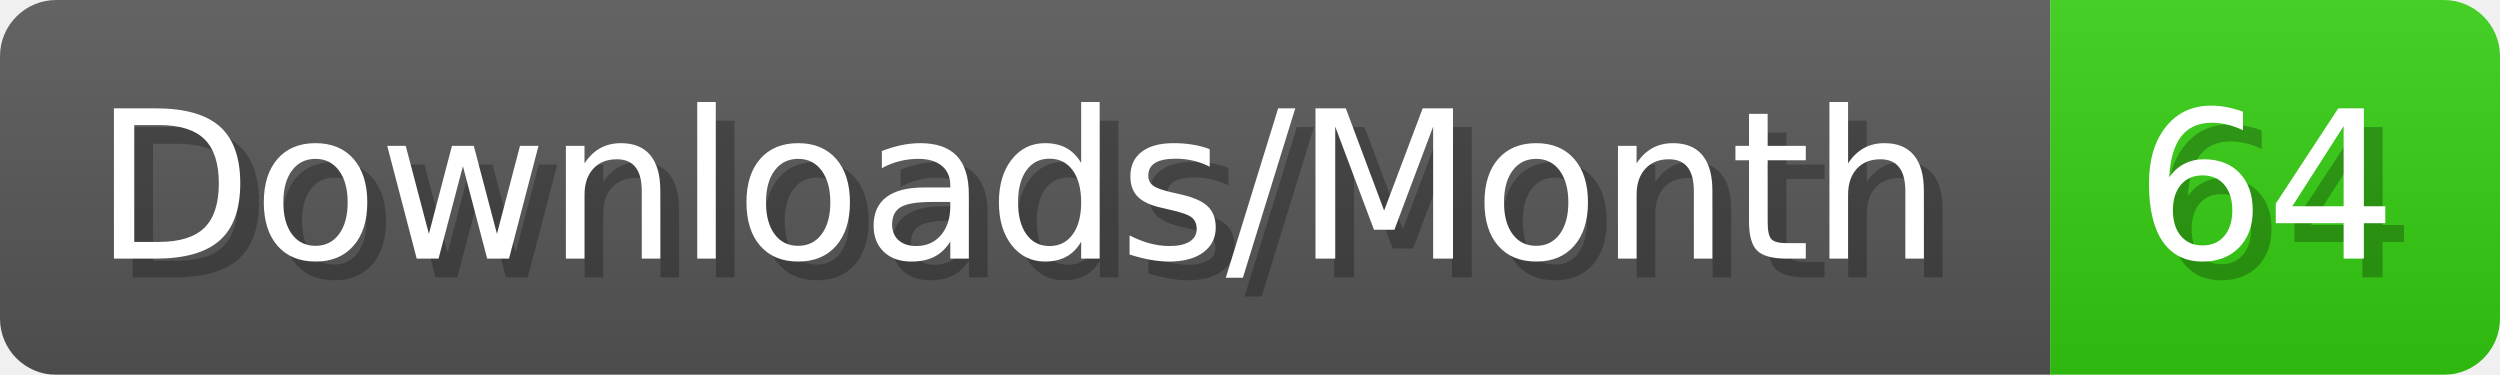
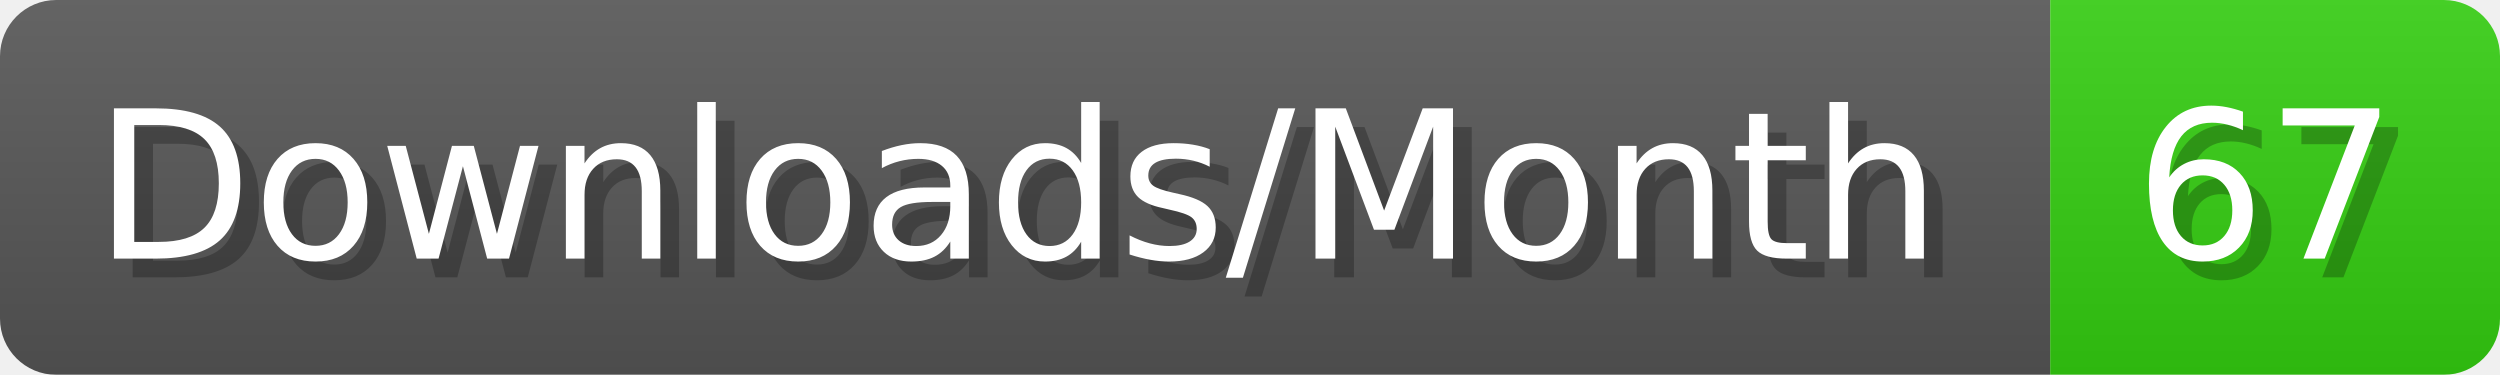
- <svg xmlns="http://www.w3.org/2000/svg" width="133.4" height="20" viewBox="0 0 1334 200" role="img" aria-label="Downloads/Month: 64">
+ <svg xmlns="http://www.w3.org/2000/svg" width="133.4" height="20" viewBox="0 0 1334 200" role="img" aria-label="Downloads/Month: 67">
  <linearGradient id="YlXUI" x2="0" y2="100%">
    <stop offset="0" stop-opacity=".1" stop-color="#EEE" />
    <stop offset="1" stop-opacity=".1" />
  </linearGradient>
  <mask id="JHhop">
    <rect width="1334" height="200" rx="30" fill="#FFF" />
  </mask>
  <g mask="url(#JHhop)">
    <rect width="1094" height="200" fill="#555" />
    <rect width="240" height="200" fill="#3C1" x="1094" />
    <rect width="1334" height="200" fill="url(#YlXUI)" />
  </g>
  <g aria-hidden="true" fill="#fff" text-anchor="start" font-family="Verdana,DejaVu Sans,sans-serif" font-size="110">
    <text x="60" y="148" textLength="994" fill="#000" opacity="0.25">Downloads/Month</text>
    <text x="50" y="138" textLength="994">Downloads/Month</text>
-     <text x="1149" y="148" textLength="140" fill="#000" opacity="0.25">64</text>
-     <text x="1139" y="138" textLength="140">64</text>
+     <text x="1149" y="148" textLength="140" fill="#000" opacity="0.25">67</text>
+     <text x="1139" y="138" textLength="140">67</text>
  </g>
</svg>
